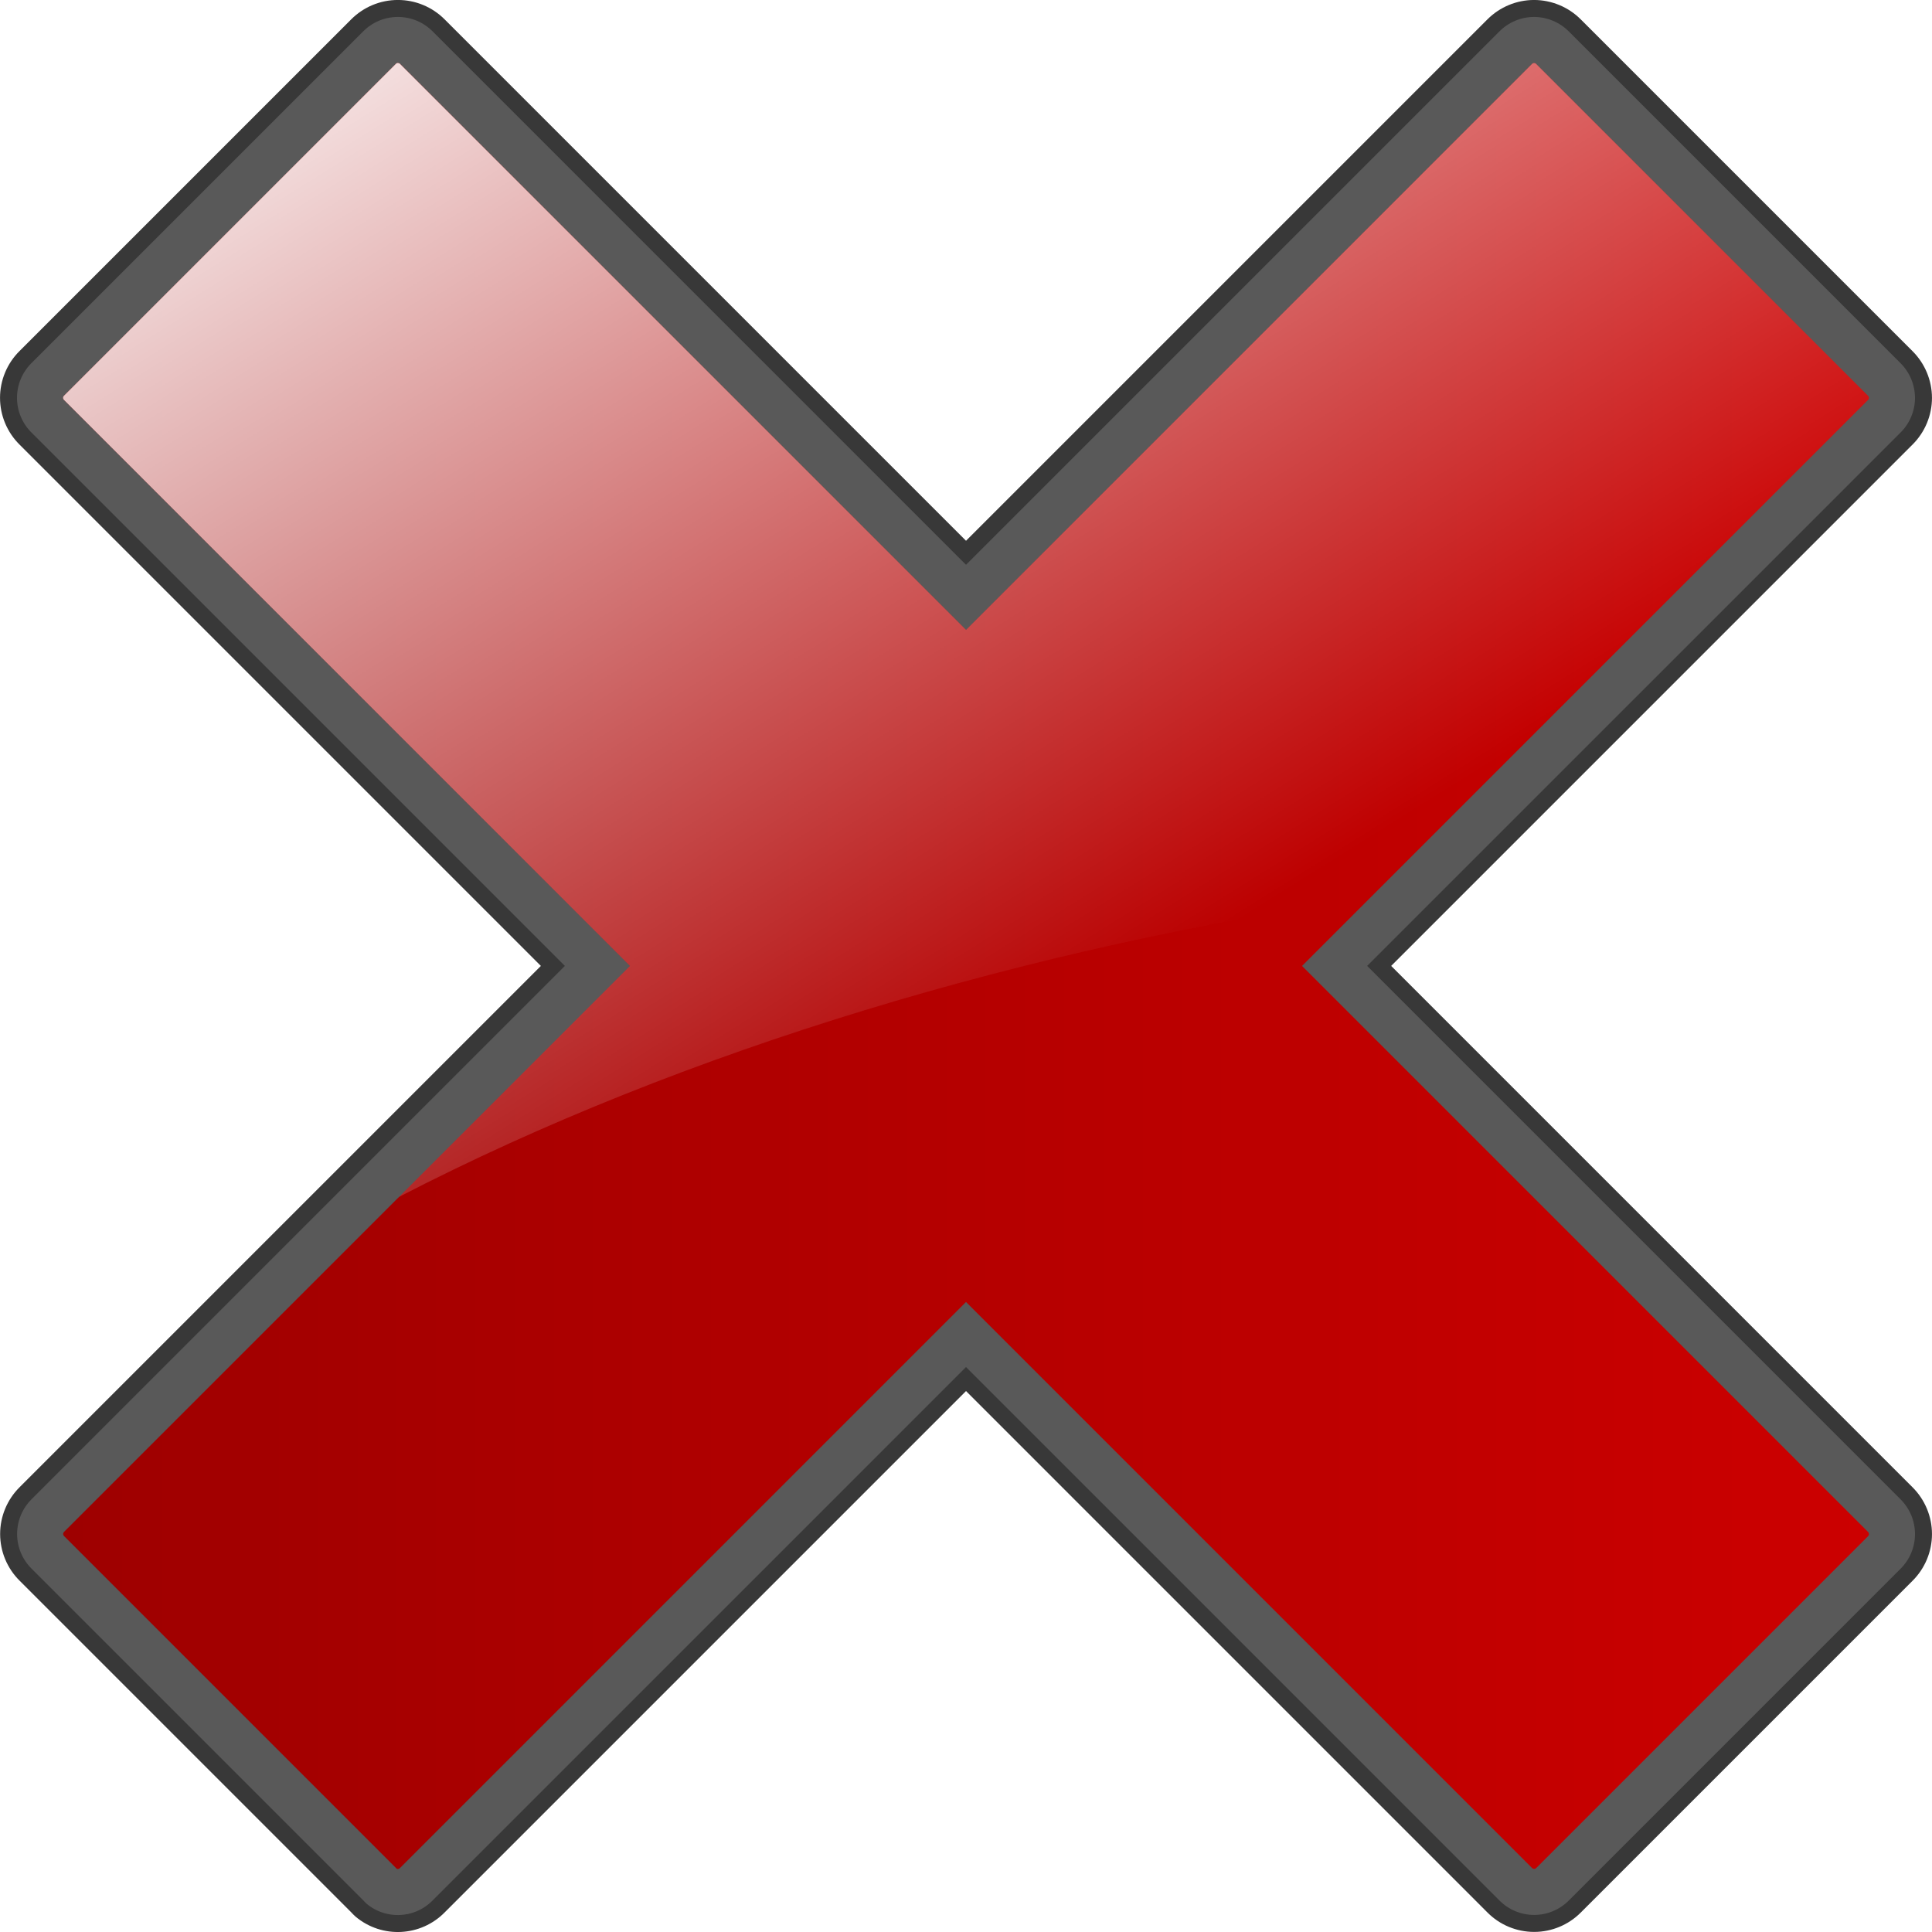
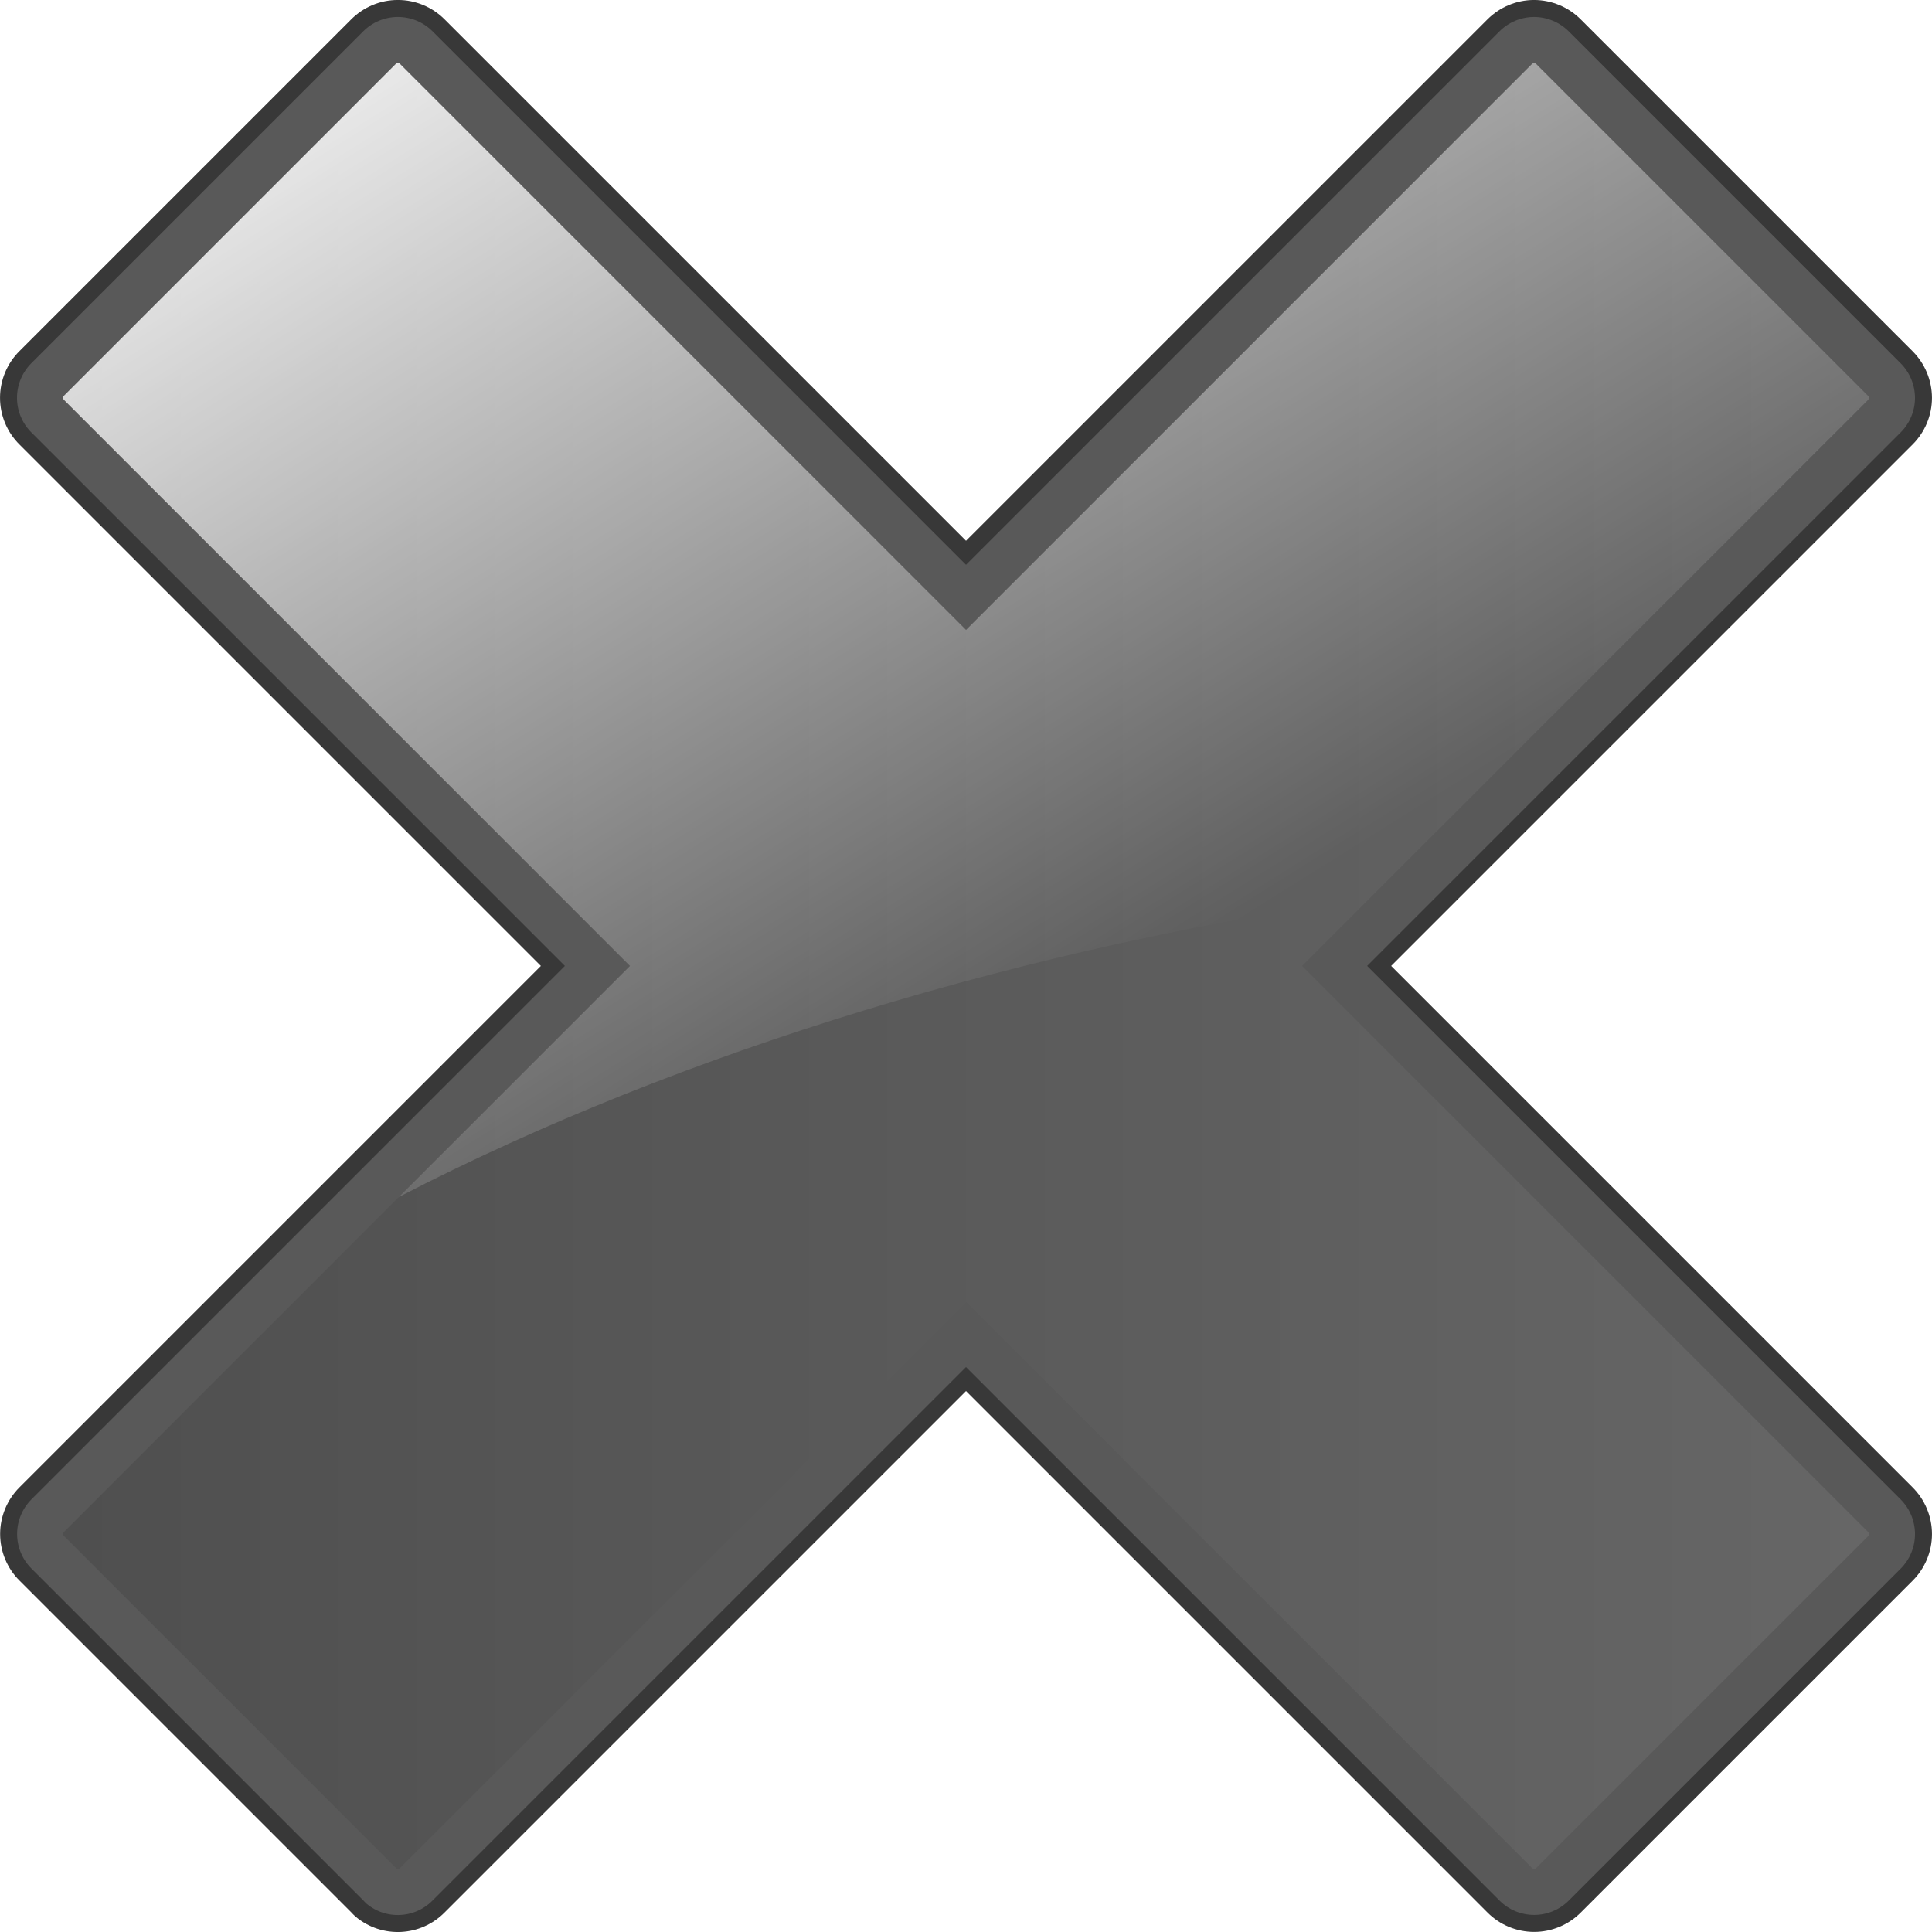
<svg xmlns="http://www.w3.org/2000/svg" version="1.1" id="svg2" x="0px" y="0px" width="531.552px" height="531.529px" viewBox="42.213 42.235 531.552 531.529" enable-background="new 42.213 42.235 531.552 531.529" xml:space="preserve">
-   <path fill="#595959" stroke="#383838" stroke-width="4.67" d="M141.593,567.816  c6.311,5.246,15.582,4.768,21.331-1.09l145.071-145.07l145.088,145.088c2.961,3,7.005,4.683,11.221,4.685  c4.213,0,8.246-1.691,11.206-4.674l91.241-91.24c2.991-2.97,4.669-6.994,4.674-11.206c-0.002-4.217-1.684-8.261-4.673-11.233  L421.665,307.988l145.072-145.072c2.993-2.966,4.682-7.005,4.687-11.217c-0.012-4.203-1.694-8.25-4.686-11.218l-91.232-91.232  c-2.969-2.992-7.014-4.673-11.218-4.685c-4.214,0.002-8.25,1.694-11.219,4.684L307.996,194.321L162.909,49.233  c-2.969-2.992-7.017-4.677-11.232-4.67c-4.213-0.001-8.24,1.682-11.208,4.672l-91.241,91.241c-2.981,2.959-4.673,6.994-4.672,11.207  c-0.001,4.213,1.684,8.26,4.683,11.22l145.088,145.088L49.257,453.061c-2.991,2.97-4.669,6.996-4.673,11.208  c0.001,4.214,1.684,8.258,4.684,11.219L140.5,566.72C140.848,567.111,141.214,567.477,141.593,567.816L141.593,567.816z" />
+   <defs id="defs28" />
+   <path fill="#595959" stroke="#383838" stroke-width="4.67" d="M141.593,567.816  c6.311,5.246,15.582,4.768,21.331-1.09l145.071-145.07l145.088,145.088c2.961,3,7.005,4.683,11.221,4.685  c4.213,0,8.246-1.691,11.206-4.674l91.241-91.24c2.991-2.97,4.669-6.994,4.674-11.206c-0.002-4.217-1.684-8.261-4.673-11.233  L421.665,307.988l145.072-145.072c2.993-2.966,4.682-7.005,4.687-11.217c-0.012-4.203-1.694-8.25-4.686-11.218l-91.232-91.232  c-2.969-2.992-7.014-4.673-11.218-4.685c-4.214,0.002-8.25,1.694-11.219,4.684L307.996,194.321L162.909,49.233  c-2.969-2.992-7.017-4.677-11.232-4.67c-4.213-0.001-8.24,1.682-11.208,4.672l-91.241,91.241c-2.981,2.959-4.673,6.994-4.672,11.207  c-0.001,4.213,1.684,8.26,4.683,11.22l145.088,145.088L49.257,453.061c-2.991,2.97-4.669,6.996-4.673,11.208  c0.001,4.214,1.684,8.258,4.684,11.219L140.5,566.72C140.848,567.111,141.214,567.477,141.593,567.816L141.593,567.816z" id="path9" />
  <linearGradient id="SVGID_1_" gradientUnits="userSpaceOnUse" x1="132.327" y1="398.89" x2="483.666" y2="47.551" gradientTransform="matrix(0.7071 -0.7071 -0.7071 -0.7071 248.0431 683.6381)">
-     <stop offset="0" style="stop-color:#9E0000" />
-     <stop offset="1" style="stop-color:#CC0000" />
+     <stop offset="0" style="stop-color:#9E0000" id="stop11" />
+     <stop offset="1" style="stop-color:#CC0000" id="stop13" />
  </linearGradient>
-   <path fill="url(#SVGID_1_)" d="M151.108,59.809l-91.272,91.272l-0.025,0.025l-0.022,0.022c-0.144,0.144-0.232,0.35-0.233,0.557  c0,0.207,0.082,0.405,0.216,0.539l0.04,0.04l0.037,0.038l145.088,145.088l10.606,10.606l-10.606,10.606L59.866,463.672l-0.023,0.023  l-0.024,0.023c-0.102,0.102-0.231,0.287-0.233,0.559c-0.002,0.205,0.078,0.4,0.214,0.536l0.037,0.037l0.037,0.037l91.231,91.231  l0.295,0.295c0.274,0.104,0.596,0.039,0.816-0.182l0.043-0.048l0.058-0.057l145.07-145.071l10.606-10.606l10.606,10.606  l145.087,145.087l0.037,0.037l0.04,0.04c0.133,0.135,0.335,0.218,0.542,0.218c0.202,0,0.405-0.087,0.558-0.239l0.021-0.021  l0.019-0.019l91.24-91.24l0.023-0.023l0.021-0.021c0.104-0.104,0.235-0.29,0.234-0.558c0.001-0.217-0.087-0.434-0.244-0.59  l-0.016-0.016l-0.018-0.018L411.053,318.601l-10.607-10.606l10.607-10.606l145.073-145.075l0.022-0.022l0.02-0.019  c0.157-0.158,0.249-0.368,0.248-0.571c-0.001-0.182-0.092-0.414-0.249-0.57l-0.02-0.019l-0.017-0.017l-91.234-91.234l-0.02-0.02  l-0.017-0.017c-0.159-0.16-0.389-0.249-0.616-0.25c-0.159-0.003-0.37,0.09-0.532,0.252l-0.023,0.023l-0.015,0.015L318.608,204.932  l-10.606,10.606l-10.607-10.606L152.302,59.84l-0.019-0.019l-0.019-0.019c-0.153-0.154-0.366-0.242-0.587-0.242  c-0.266,0.001-0.451,0.129-0.56,0.238L151.108,59.809z" />
+   <path fill="url(#linearGradient1654)" d="M151.108,59.809l-91.272,91.272l-0.025,0.025l-0.022,0.022c-0.144,0.144-0.232,0.35-0.233,0.557  c0,0.207,0.082,0.405,0.216,0.539l0.04,0.04l0.037,0.038l145.088,145.088l10.606,10.606l-10.606,10.606L59.866,463.672l-0.023,0.023  l-0.024,0.023c-0.102,0.102-0.231,0.287-0.233,0.559c-0.002,0.205,0.078,0.4,0.214,0.536l0.037,0.037l0.037,0.037l91.231,91.231  l0.295,0.295c0.274,0.104,0.596,0.039,0.816-0.182l0.043-0.048l0.058-0.057l145.07-145.071l10.606-10.606l10.606,10.606  l145.087,145.087l0.037,0.037l0.04,0.04c0.133,0.135,0.335,0.218,0.542,0.218c0.202,0,0.405-0.087,0.558-0.239l0.021-0.021  l0.019-0.019l91.24-91.24l0.023-0.023l0.021-0.021c0.104-0.104,0.235-0.29,0.234-0.558c0.001-0.217-0.087-0.434-0.244-0.59  l-0.016-0.016l-0.018-0.018L411.053,318.601l-10.607-10.606l10.607-10.606l145.073-145.075l0.022-0.022l0.02-0.019  c0.157-0.158,0.249-0.368,0.248-0.571c-0.001-0.182-0.092-0.414-0.249-0.57l-0.02-0.019l-0.017-0.017l-91.234-91.234l-0.02-0.02  l-0.017-0.017c-0.159-0.16-0.389-0.249-0.616-0.25c-0.159-0.003-0.37,0.09-0.532,0.252l-0.023,0.023l-0.015,0.015L318.608,204.932  l-10.606,10.606l-10.607-10.606L152.302,59.84l-0.019-0.019l-0.019-0.019c-0.153-0.154-0.366-0.242-0.587-0.242  c-0.266,0.001-0.451,0.129-0.56,0.238L151.108,59.809z" id="path16" />
  <linearGradient id="SVGID_2_" gradientUnits="userSpaceOnUse" x1="180.787" y1="-16.028" x2="377.723" y2="299.135">
-     <stop offset="0" style="stop-color:#FFFFFF" />
-     <stop offset="1" style="stop-color:#FFFFFF;stop-opacity:0" />
+     <stop offset="0" style="stop-color:#FFFFFF" id="stop18" />
+     <stop offset="1" style="stop-color:#FFFFFF;stop-opacity:0" id="stop20" />
  </linearGradient>
-   <path fill="url(#SVGID_2_)" d="M152.008,371.53c78.308-40.519,174.133-68.979,267.138-82.234l136.98-136.982l0.022-0.022l0.02-0.019  c0.157-0.158,0.249-0.368,0.248-0.571c-0.001-0.182-0.092-0.414-0.249-0.57l-0.02-0.019l-0.017-0.017l-91.234-91.234l-0.02-0.02  l-0.017-0.017c-0.159-0.16-0.389-0.249-0.616-0.25c-0.159-0.003-0.37,0.09-0.532,0.252l-0.023,0.023l-0.015,0.015L318.608,204.932  l-10.606,10.606l-10.607-10.606L152.302,59.84l-0.019-0.019l-0.019-0.019c-0.153-0.154-0.366-0.242-0.587-0.242  c-0.266,0.001-0.451,0.129-0.56,0.238l-0.01,0.011l-91.272,91.272l-0.025,0.025l-0.022,0.022c-0.144,0.144-0.232,0.35-0.233,0.557  c0,0.207,0.082,0.405,0.216,0.539l0.04,0.04l0.037,0.038l145.088,145.088l10.606,10.606l-10.606,10.606L152.008,371.53z" />
+   <path fill="url(#linearGradient3925)" d="M152.008,371.53c78.308-40.519,174.133-68.979,267.138-82.234l136.98-136.982l0.022-0.022l0.02-0.019  c0.157-0.158,0.249-0.368,0.248-0.571c-0.001-0.182-0.092-0.414-0.249-0.57l-0.02-0.019l-0.017-0.017l-91.234-91.234l-0.02-0.02  l-0.017-0.017c-0.159-0.16-0.389-0.249-0.616-0.25c-0.159-0.003-0.37,0.09-0.532,0.252l-0.023,0.023l-0.015,0.015L318.608,204.932  l-10.606,10.606l-10.607-10.606L152.302,59.84l-0.019-0.019l-0.019-0.019c-0.153-0.154-0.366-0.242-0.587-0.242  c-0.266,0.001-0.451,0.129-0.56,0.238l-0.01,0.011l-91.272,91.272l-0.025,0.025l-0.022,0.022c-0.144,0.144-0.232,0.35-0.233,0.557  c0,0.207,0.082,0.405,0.216,0.539l0.04,0.04l0.037,0.038l145.088,145.088l10.606,10.606l-10.606,10.606L152.008,371.53z" id="path23" />
+   <linearGradient gradientUnits="userSpaceOnUse" x1="132.327" y1="398.89" x2="483.666" y2="47.551" gradientTransform="matrix(0.7071 -0.7071 -0.7071 -0.7071 248.0431 683.6381)" id="linearGradient1654">
+     <stop offset="0" style="stop-color:#4f4f4f" id="stop133" />
+     <stop offset="1" style="stop-color:#666666" id="stop135" />
+   </linearGradient>
+   <linearGradient gradientUnits="userSpaceOnUse" x1="180.787" y1="-16.028" x2="377.723" y2="299.135" id="linearGradient3925">
+     <stop offset="0" style="stop-color:#ffffff" id="stop138" />
+     <stop offset="1" style="stop-color:#ffffff;stop-opacity:0" id="stop140" />
+   </linearGradient>
</svg>
